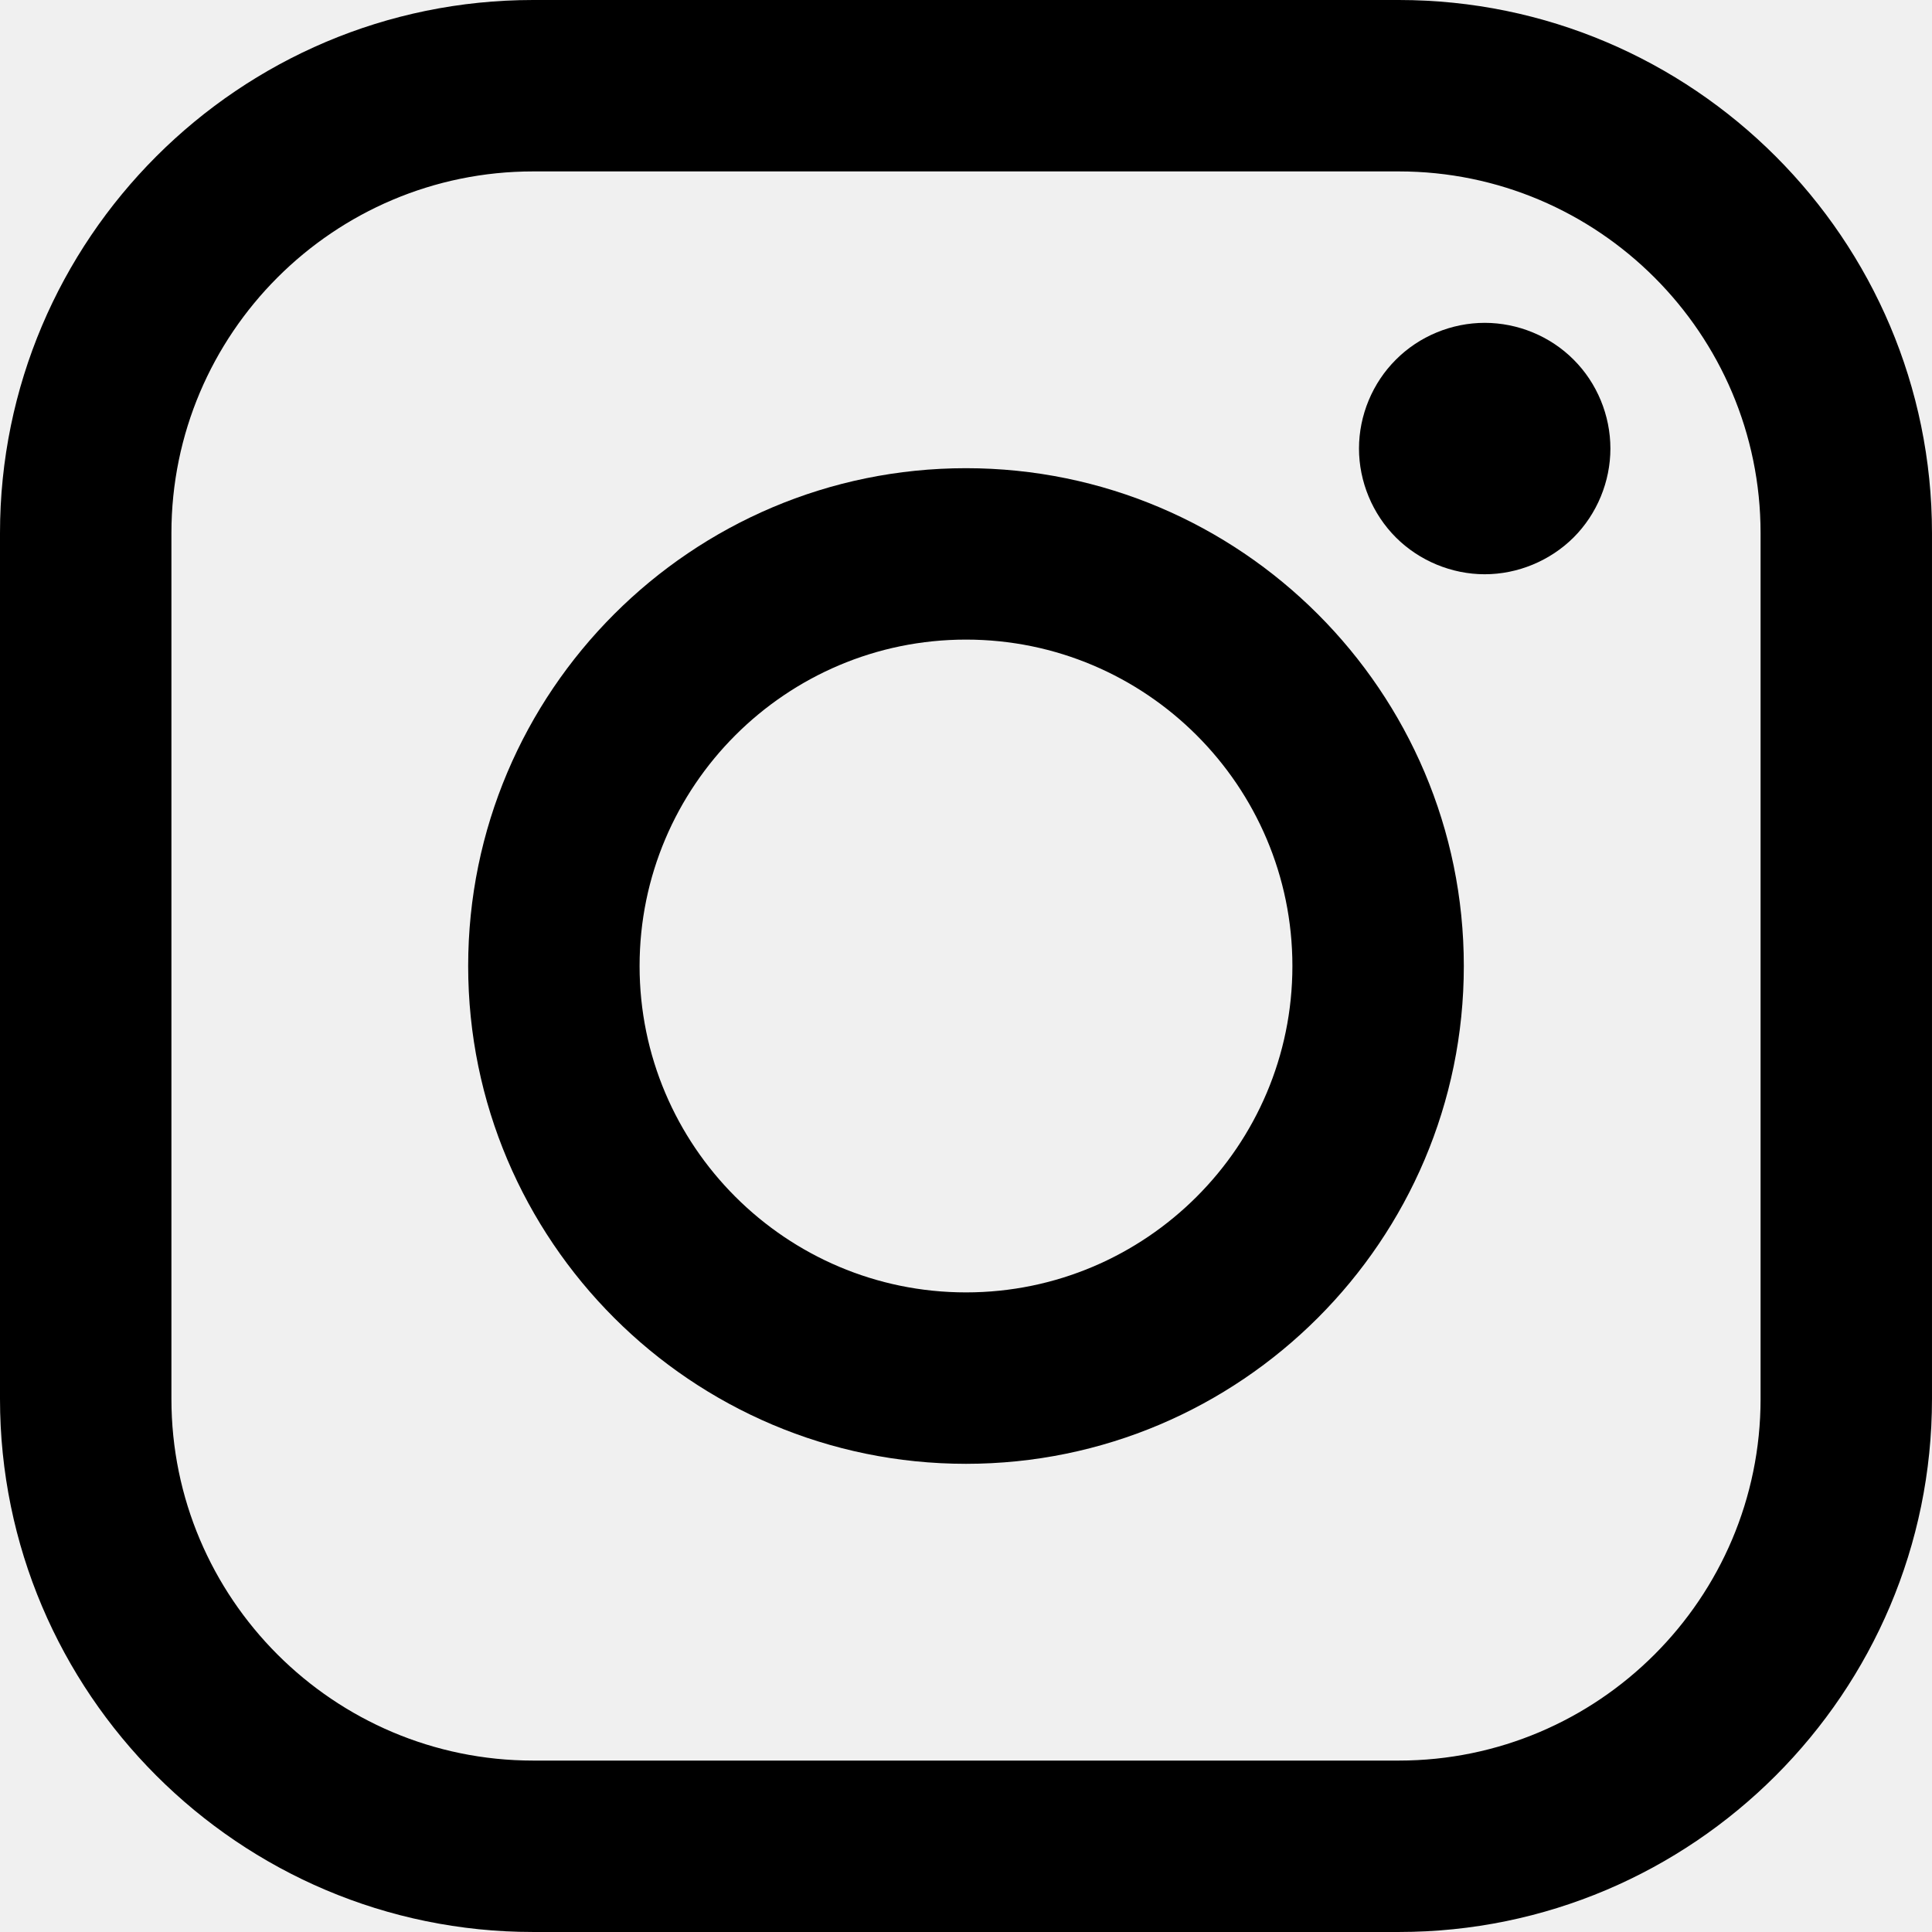
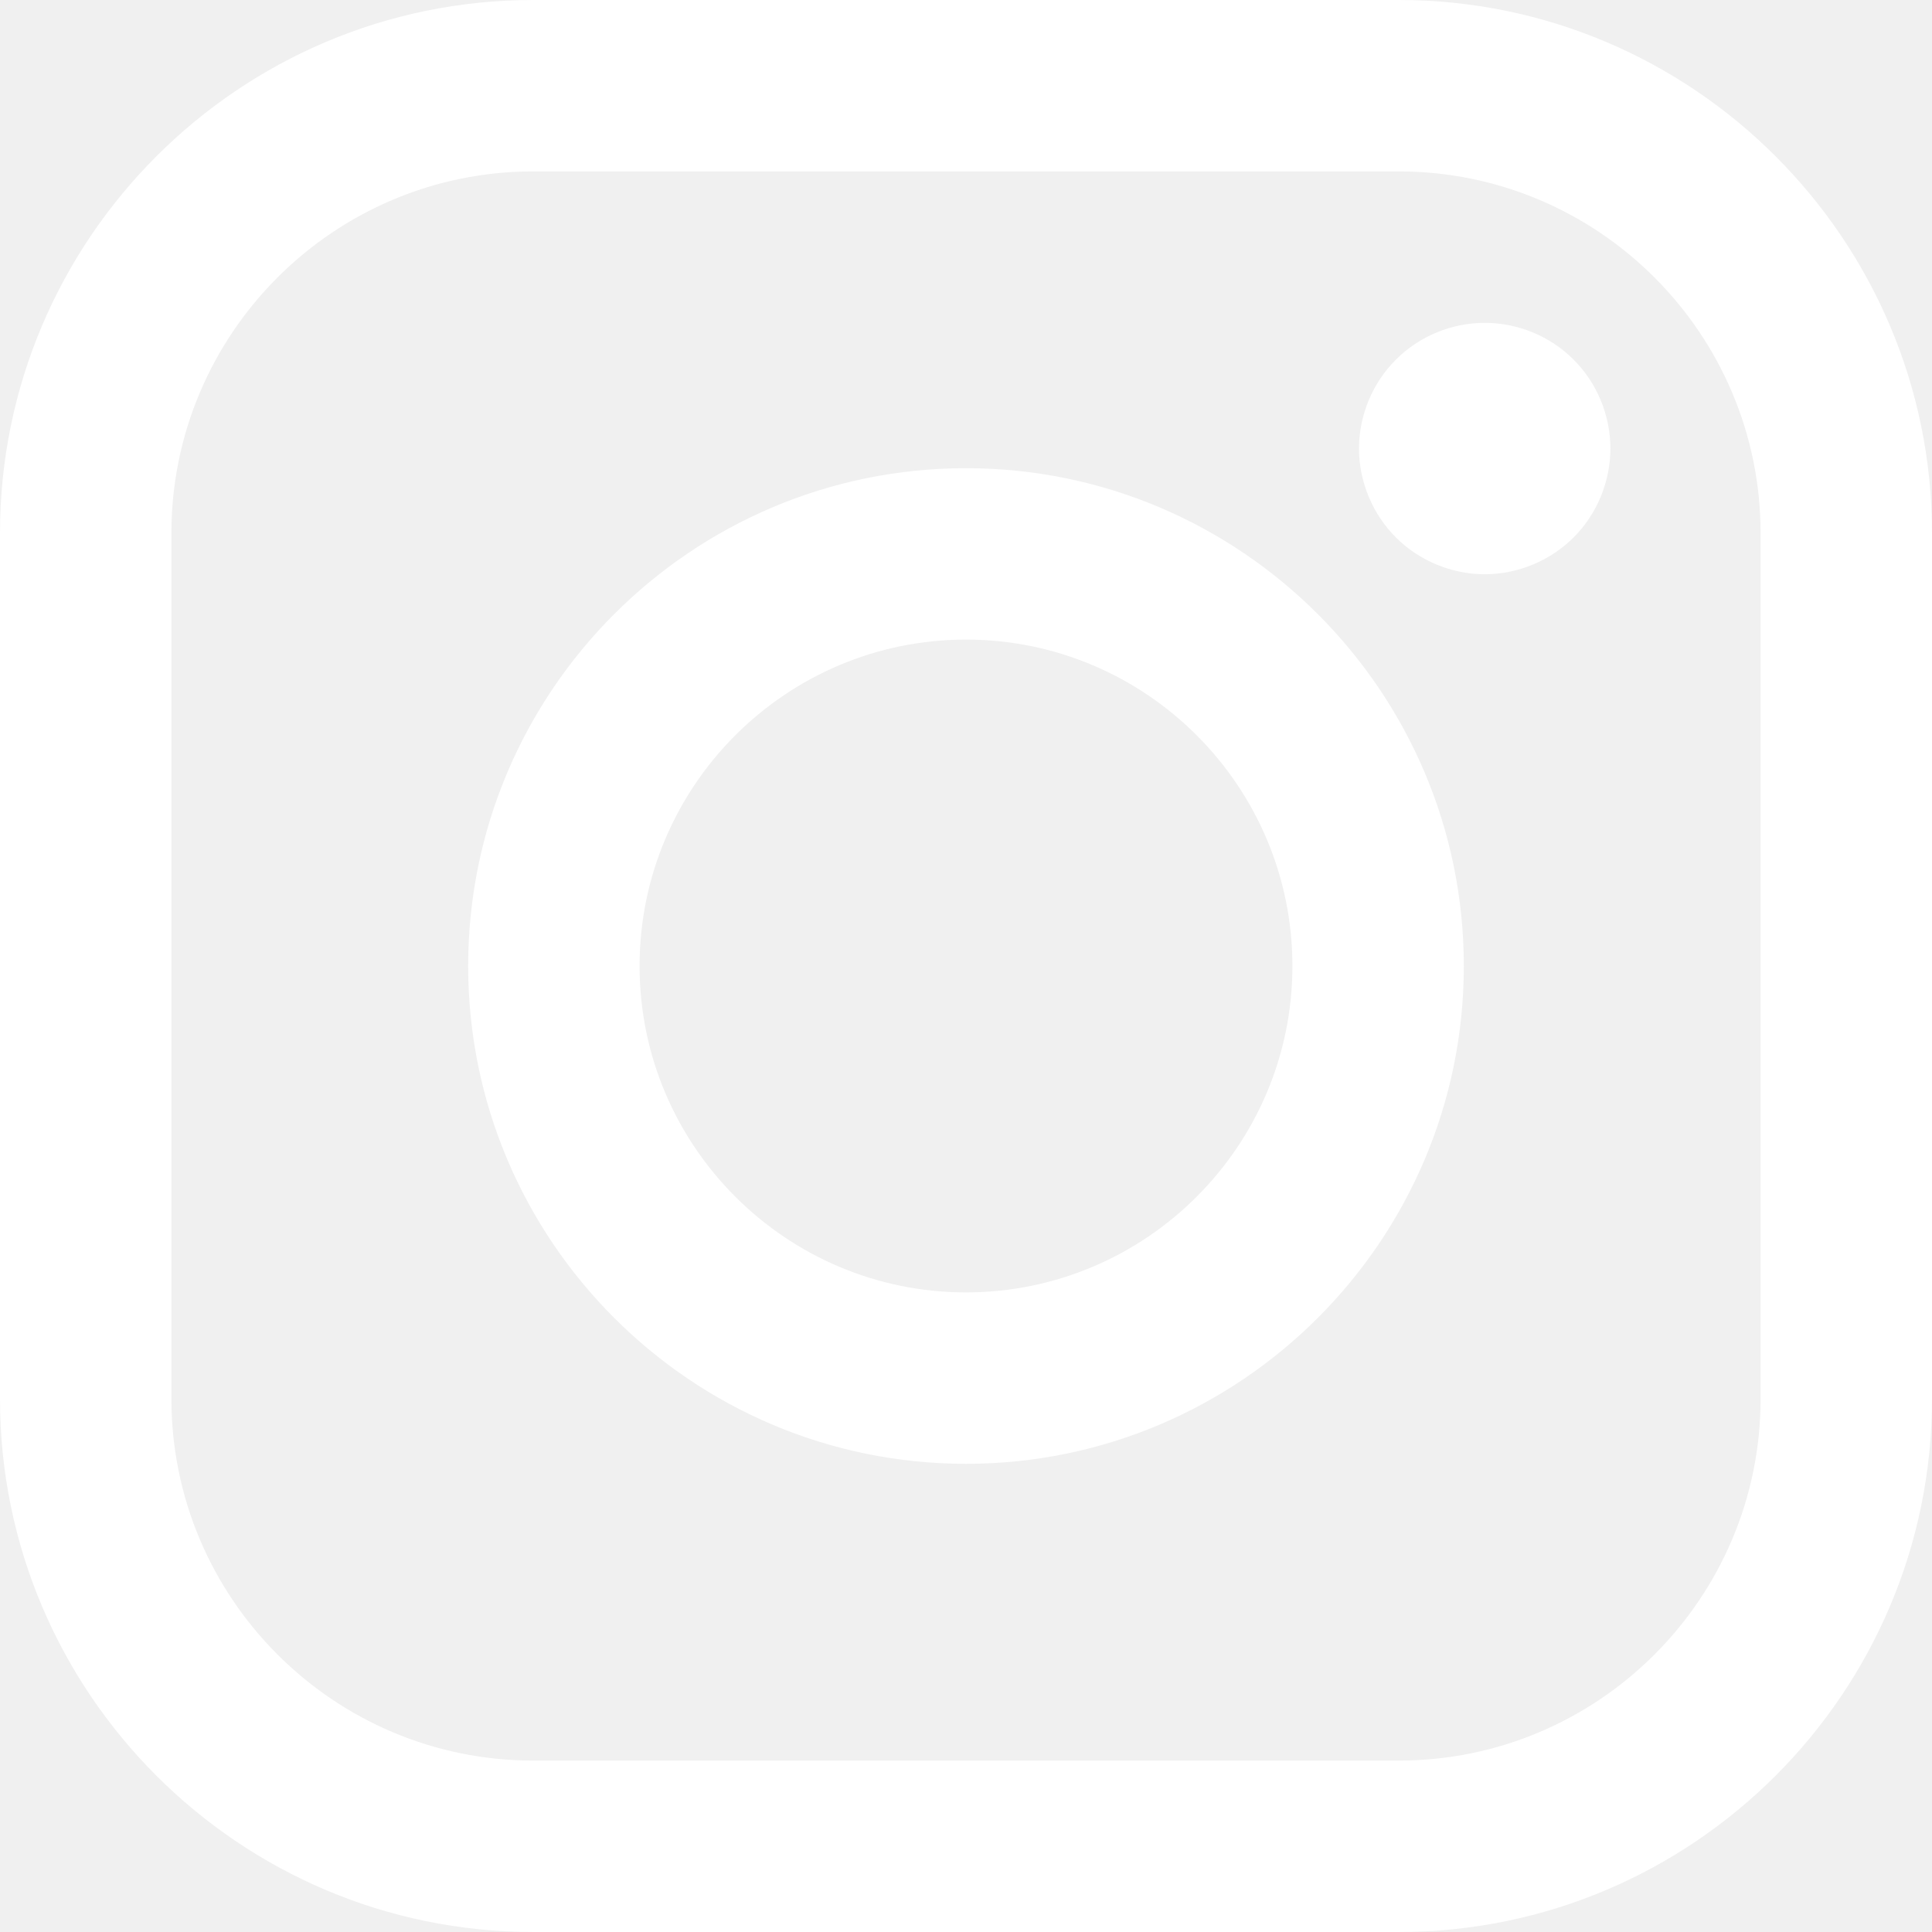
- <svg xmlns="http://www.w3.org/2000/svg" fill="#000000" version="1.1" id="Layer_1" width="800px" height="800px" viewBox="0 0 169.063 169.063" xml:space="preserve">
+ <svg xmlns="http://www.w3.org/2000/svg" fill="#FFFFFF" version="1.1" id="Layer_1" width="800px" height="800px" viewBox="0 0 169.063 169.063" xml:space="preserve">
  <g>
    <path d="M122.406,0H46.654C20.929,0,0,20.93,0,46.655v75.752c0,25.726,20.929,46.655,46.654,46.655h75.752   c25.727,0,46.656-20.93,46.656-46.655V46.655C169.063,20.93,148.133,0,122.406,0z M154.063,122.407   c0,17.455-14.201,31.655-31.656,31.655H46.654C29.2,154.063,15,139.862,15,122.407V46.655C15,29.201,29.2,15,46.654,15h75.752   c17.455,0,31.656,14.201,31.656,31.655V122.407z" />
    <path d="M84.531,40.97c-24.021,0-43.563,19.542-43.563,43.563c0,24.02,19.542,43.561,43.563,43.561s43.563-19.541,43.563-43.561   C128.094,60.512,108.552,40.97,84.531,40.97z M84.531,113.093c-15.749,0-28.563-12.812-28.563-28.561   c0-15.75,12.813-28.563,28.563-28.563s28.563,12.813,28.563,28.563C113.094,100.281,100.28,113.093,84.531,113.093z" />
    <path d="M129.921,28.251c-2.89,0-5.729,1.17-7.77,3.22c-2.051,2.04-3.23,4.88-3.23,7.78c0,2.891,1.18,5.73,3.23,7.78   c2.04,2.04,4.88,3.22,7.77,3.22c2.9,0,5.73-1.18,7.78-3.22c2.05-2.05,3.22-4.89,3.22-7.78c0-2.9-1.17-5.74-3.22-7.78   C135.661,29.421,132.821,28.251,129.921,28.251z" />
  </g>
</svg>
